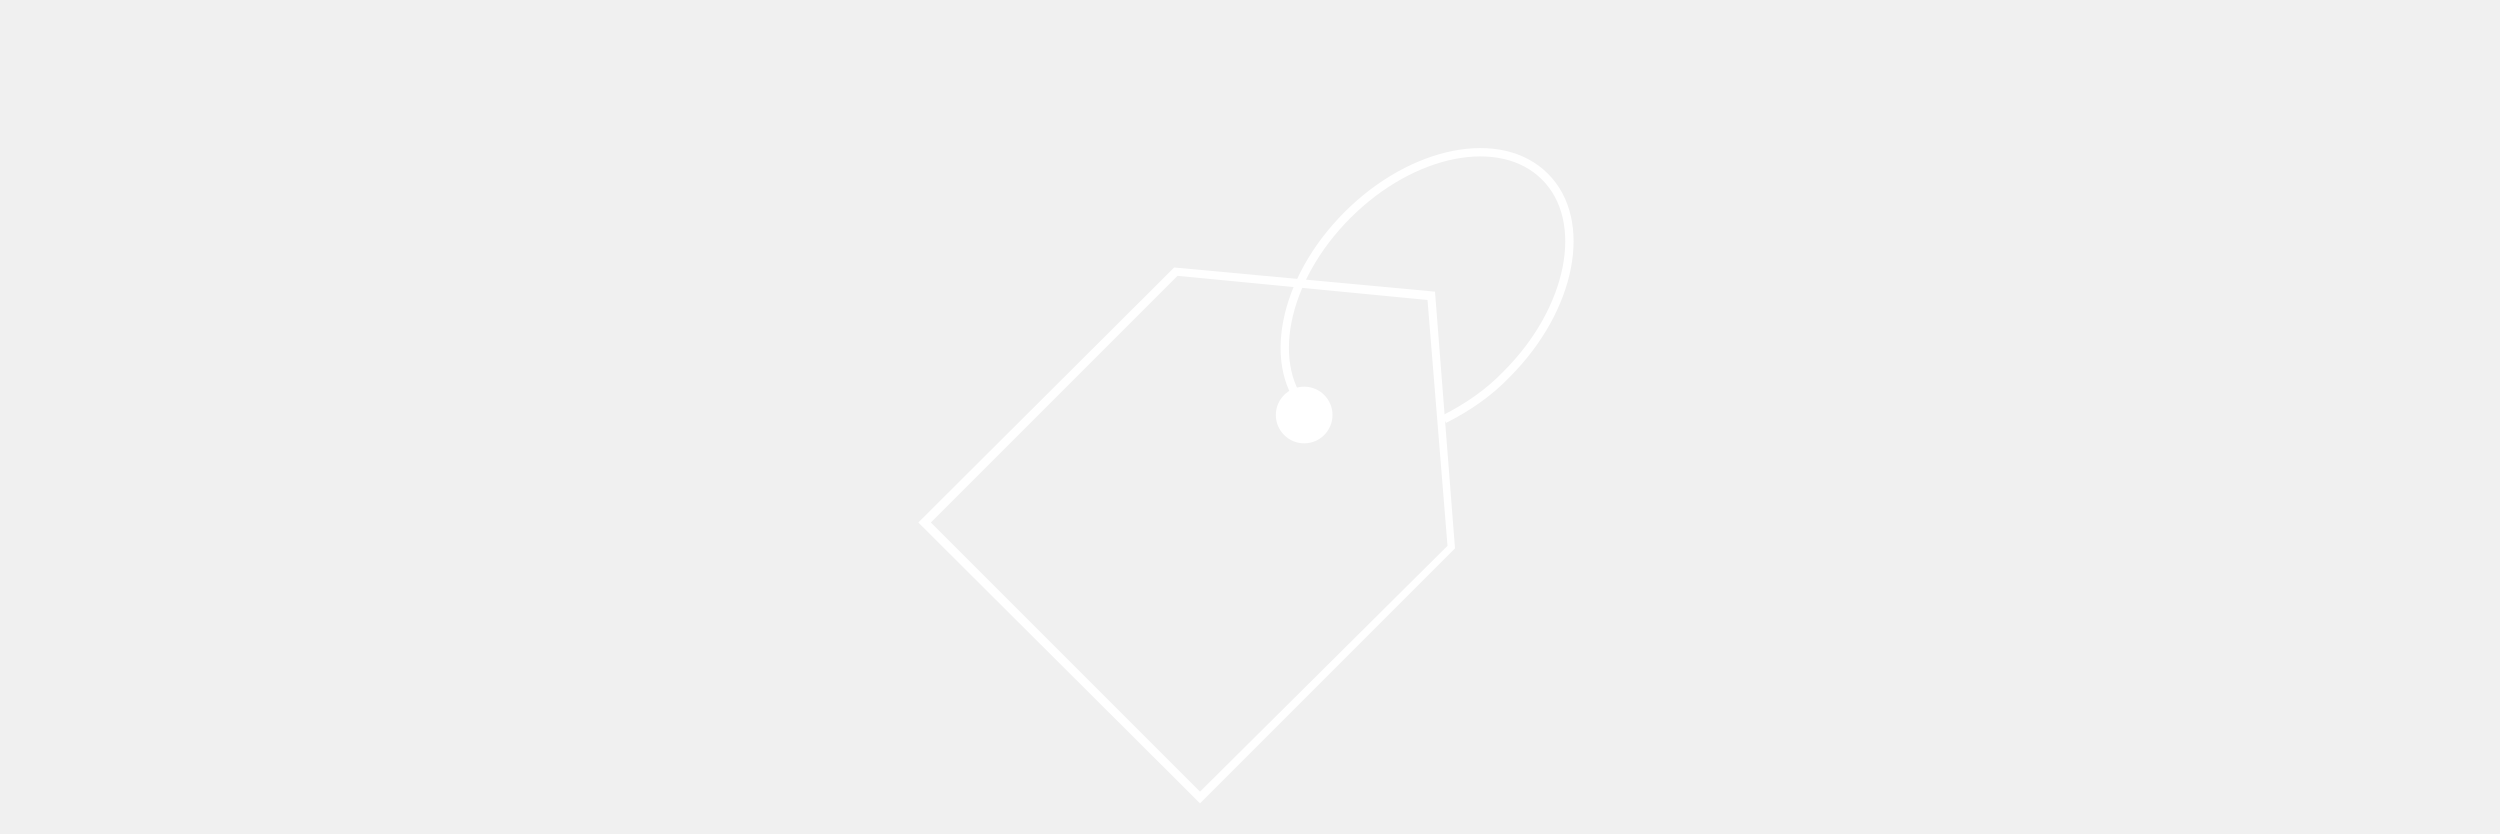
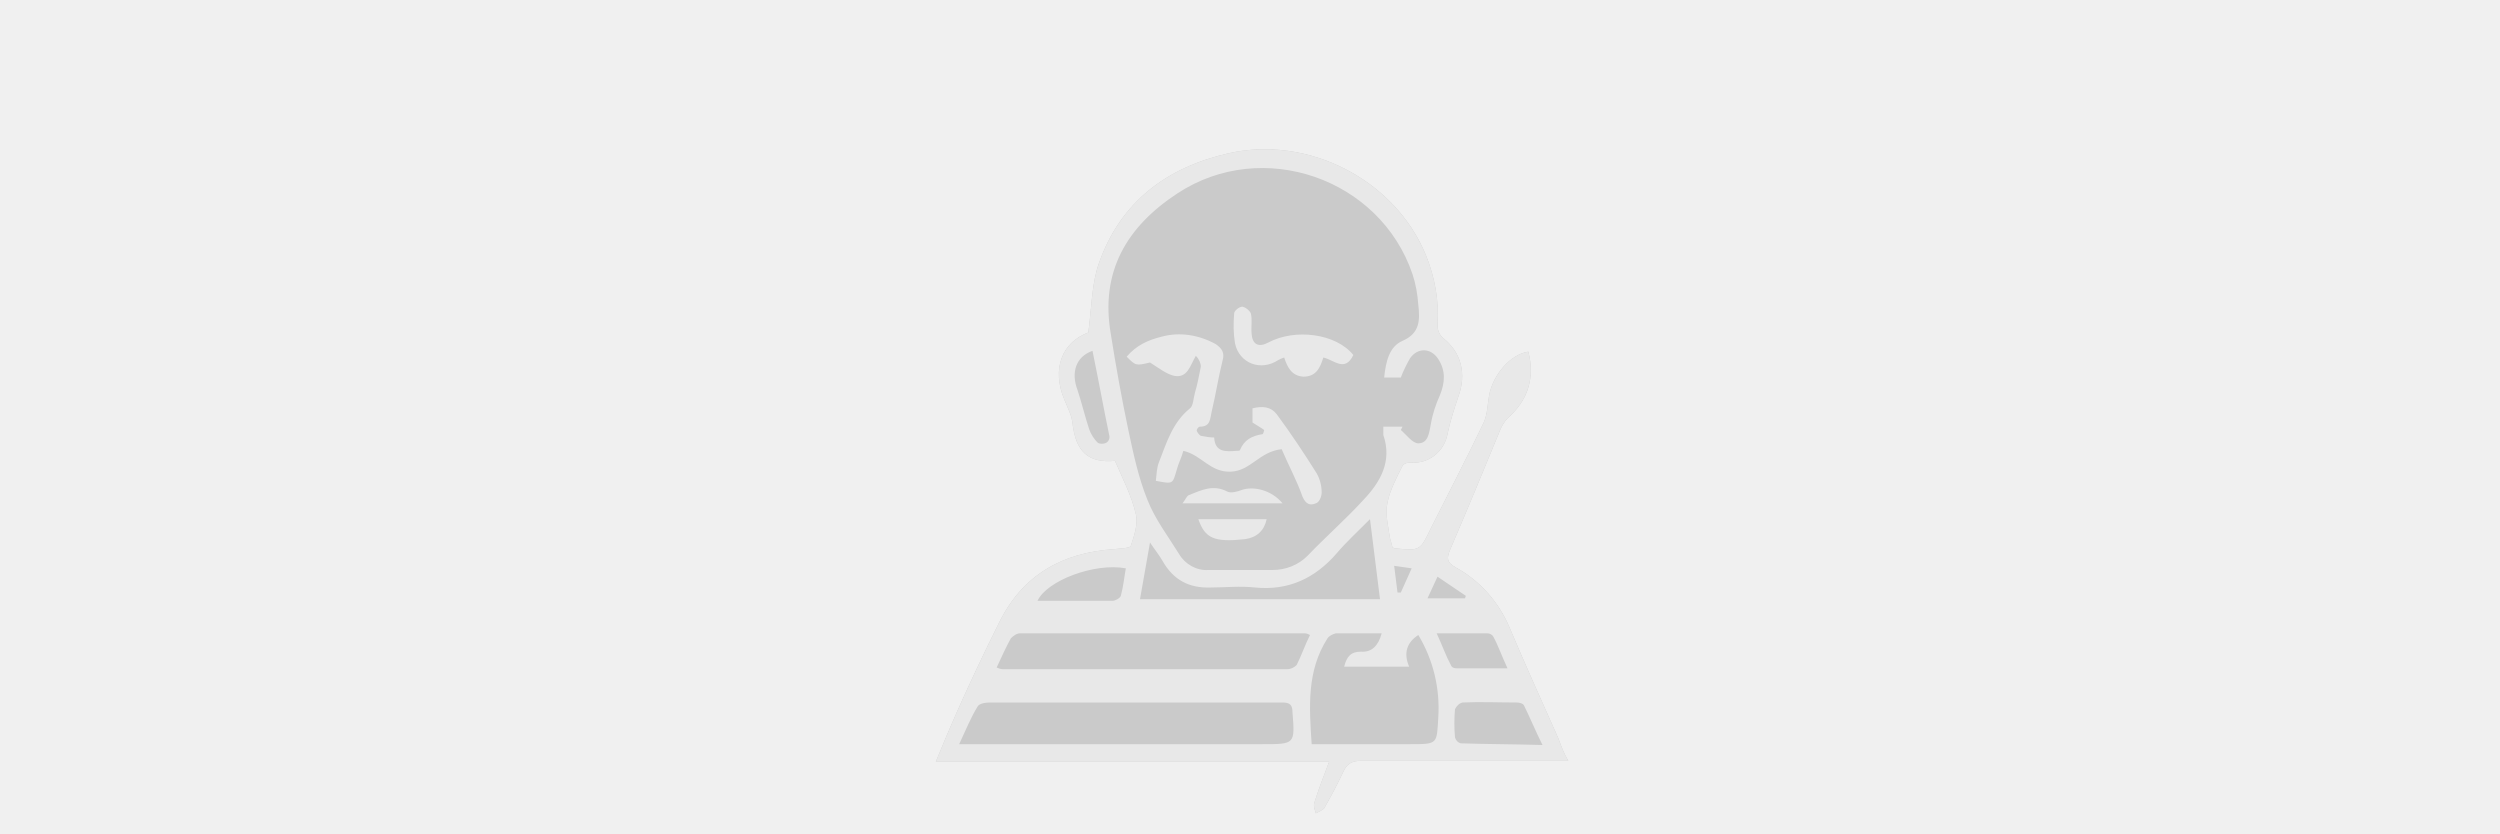
<svg xmlns="http://www.w3.org/2000/svg" version="1.1" id="Layer_1" x="0px" y="0px" viewBox="0 0 300 100" style="enable-background:new 0 0 300 100;" xml:space="preserve">
  <style type="text/css">
	.st0{fill:#FFFFFF;}
	.st1{fill:none;stroke:#FFFFFF;stroke-miterlimit:10;}
+ 	.st2{opacity:0.2;}
+ 	.st3{fill:#323232;}
+ 	.st4{fill:#C8C8C8;}
</style>
  <g>
    <g>
-       <path class="st0" d="M141.3,33.1l30,2.9l2.4,29.5L144,95l-32.3-32.3L141.3,33.1 M140.9,32.1l-30.7,30.6L144,96.4l30.6-30.6    L172.2,35L140.9,32.1L140.9,32.1z" />
-       <path class="st1" d="M173.3,50.3c2.8-1.4,5.4-3.2,7.5-5.4c7.8-7.8,9.9-18.4,4.6-23.7c-5.3-5.3-15.9-3.2-23.7,4.6    s-9.9,18.4-4.6,23.7" />
+       <path class="st0" d="M141.3,120.1l30,2.9l2.4,29.5L144,182l-32.3-32.3L141.3,120.1 M140.9,119.1l-30.7,30.6l33.8,33.7l30.6-30.6    l-2.4-30.8L140.9,119.1L140.9,119.1z" />
+       <path class="st1" d="M173.3,137.3c2.8-1.4,5.4-3.2,7.5-5.4c7.8-7.8,9.9-18.4,4.6-23.7c-5.3-5.3-15.9-3.2-23.7,4.6    s-9.9,18.4-4.6,23.7" />
    </g>
-     <circle class="st0" cx="156.5" cy="49.8" r="3.4" />
+     <circle class="st0" cx="156.5" cy="136.8" r="3.4" />
+   </g>
+   <g id="artists" class="st2">
+     <g>
+       <g id="white">
+         <g>
+           <path class="st3" d="M187,88.6c-2-4.5-4-8.9-5.9-13.4c-1.3-3-3.5-5.5-6.4-7.1c-1.1-0.6-1.1-1.1-0.7-2.1      c2.1-4.9,4.1-9.7,6.1-14.6c0.2-0.4,0.5-0.9,0.8-1.2c2.5-2.2,3.3-4.9,2.5-8c-2.1,0.3-4.2,2.7-4.7,5.2c-0.2,1.1-0.2,2.4-0.7,3.4      c-2,4.2-4.2,8.4-6.3,12.6c-1.3,2.7-1.3,2.7-4.3,2.4c-0.1,0-0.2-0.1-0.3-0.1c-0.1-0.4-0.2-0.8-0.3-1.1c-0.2-1.4-0.6-2.9-0.3-4.3      c0.3-1.5,1.1-3,1.8-4.4c0.2-0.3,0.6-0.4,1-0.4c2.1,0.2,4-1.3,4.4-3.4c0.3-1.5,0.8-3,1.3-4.5c1-2.7,0.4-5.3-1.9-7.1      c-0.4-0.4-0.6-0.9-0.6-1.5c0.2-2.9-0.3-5.7-1.4-8.4c-3.7-9-14.1-14.4-23.7-12.2c-7.4,1.7-12.9,5.8-15.5,13.1      c-0.9,2.5-0.9,5.3-1.3,8.4c-3.2,1.2-4.4,4.4-2.9,8c0.4,1,0.9,1.9,1,2.9c0.4,3.4,1.9,4.8,5.1,4.5c0.9,2.1,2,4.2,2.5,6.4      c0.3,1.1-0.2,2.6-0.6,3.8c-0.1,0.3-1.3,0.3-2,0.4c-6.2,0.4-11,3.1-13.8,8.8c-1.8,3.6-3.5,7.2-5.1,10.8c-0.8,1.8-1.6,3.7-2.5,5.9      h47.2c-0.7,1.8-1.3,3.4-1.8,5c-0.1,0.4,0.1,0.8,0.2,1.2c0.4-0.2,0.8-0.4,1-0.6c0.8-1.4,1.6-2.9,2.3-4.4c0.4-0.9,1-1.3,2.1-1.3      c7.7,0,15.3,0,23,0h1.9C187.6,90.3,187.3,89.4,187,88.6z" />
+         </g>
+       </g>
+       <path class="st4" d="M187,88.6c-2-4.5-4-8.9-5.9-13.4c-1.3-3-3.5-5.5-6.4-7.1c-1.1-0.6-1.1-1.1-0.7-2.1c2.1-4.9,4.1-9.7,6.1-14.6    c0.2-0.4,0.5-0.9,0.8-1.2c2.5-2.2,3.3-4.9,2.5-8c-2.1,0.3-4.2,2.7-4.7,5.2c-0.2,1.1-0.2,2.4-0.7,3.4c-2,4.2-4.2,8.4-6.3,12.6    c-1.3,2.7-1.3,2.7-4.3,2.4c-0.1,0-0.2-0.1-0.3-0.1c-0.1-0.4-0.2-0.8-0.3-1.1c-0.2-1.4-0.6-2.9-0.3-4.3c0.3-1.5,1.1-3,1.8-4.4    c0.2-0.3,0.6-0.4,1-0.4c2.1,0.2,4-1.3,4.4-3.4c0.3-1.5,0.8-3,1.3-4.5c1-2.7,0.4-5.3-1.9-7.1c-0.4-0.4-0.6-0.9-0.6-1.5    c0.2-2.9-0.3-5.7-1.4-8.4c-3.7-9-14.1-14.4-23.7-12.2c-7.4,1.7-12.9,5.8-15.5,13.1c-0.9,2.5-0.9,5.3-1.3,8.4    c-3.2,1.2-4.4,4.4-2.9,8c0.4,1,0.9,1.9,1,2.9c0.4,3.4,1.9,4.8,5.1,4.5c0.9,2.1,2,4.2,2.5,6.4c0.3,1.1-0.2,2.6-0.6,3.8    c-0.1,0.3-1.3,0.3-2,0.4c-6.2,0.4-11,3.1-13.8,8.8c-1.8,3.6-3.5,7.2-5.1,10.8c-0.8,1.8-1.6,3.7-2.5,5.9h47.2    c-0.7,1.8-1.3,3.4-1.8,5c-0.1,0.4,0.1,0.8,0.2,1.2c0.4-0.2,0.8-0.4,1-0.6c0.8-1.4,1.6-2.9,2.3-4.4c0.4-0.9,1-1.3,2.1-1.3    c7.7,0,15.3,0,23,0h1.9C187.6,90.3,187.3,89.4,187,88.6z M172.5,69.2l3.4,2.3l-0.1,0.3h-4.5L172.5,69.2z M169.4,68.2l-1.3,2.9    h-0.4l-0.4-3.2L169.4,68.2z M132.8,53.1c-0.3,0.2-0.9,0.2-1.1,0c-0.4-0.4-0.8-1-1-1.6c-0.5-1.5-0.9-3.2-1.4-4.7    c-0.8-2.1-0.2-4,1.8-4.7c0.7,3.4,1.3,6.7,2,10.1C133.2,52.5,133.1,52.9,132.8,53.1z M135.4,51.6c-0.8-3.8-1.5-7.7-2.1-11.5    c-1.3-7.5,1.9-12.9,8-16.9c10.2-6.7,24.3-1.8,28.2,9.7c0.4,1.2,0.6,2.4,0.7,3.7c0.2,1.8,0.2,3.4-1.9,4.3c-1.6,0.7-2,2.5-2.2,4.4h2    c0.3-0.8,0.7-1.6,1.1-2.3c0.9-1.3,2.5-1.3,3.4,0.1s0.8,2.8,0.2,4.3c-0.5,1.1-0.9,2.3-1.1,3.5c-0.2,1-0.3,2.3-1.5,2.3    c-0.7,0-1.4-1-2.1-1.6l0.2-0.4H166c0,0.3,0,0.6,0,1c1.1,3.2-0.4,5.7-2.4,7.8c-2.1,2.3-4.5,4.4-6.7,6.7c-1.1,1.1-2.6,1.7-4.2,1.7    c-2.5,0-5.1,0-7.7,0c-1.4,0.1-2.8-0.7-3.5-1.9c-1.3-2.1-2.9-4.2-3.8-6.5C136.6,57.3,136,54.4,135.4,51.6z M165.6,71.9h-28.8    l1.2-6.8c0.6,0.9,1.1,1.5,1.5,2.2c1.3,2.3,3.2,3.3,5.8,3.2c1.7,0,3.5-0.2,5.3,0c4,0.4,7.2-1.1,9.8-4.1c1.1-1.3,2.5-2.6,4-4.1    L165.6,71.9z M135.1,68.2c-0.2,1.1-0.3,2.2-0.6,3.3c-0.1,0.3-0.7,0.6-1,0.6c-3,0-6,0-9,0C125.6,69.7,131.3,67.5,135.1,68.2z     M151.5,89.3h-36.4c0.8-1.7,1.4-3.2,2.2-4.5c0.2-0.4,1-0.5,1.5-0.5c10.3,0,20.6,0,30.9,0c1.4,0,2.8,0,4.2,0c0.9,0,1.2,0.3,1.2,1.2    C155.4,89.3,155.4,89.3,151.5,89.3z M155.6,79.8c-0.3,0.3-0.7,0.5-1.1,0.5c-11.4,0-22.8,0-34.2,0c-0.2,0-0.5-0.1-0.7-0.2    c0.6-1.3,1.1-2.4,1.7-3.5c0.3-0.3,0.7-0.6,1.1-0.6c11.4,0,22.8,0,34.2,0c0.2,0,0.4,0.1,0.6,0.2C156.6,77.4,156.2,78.6,155.6,79.8    L155.6,79.8z M172.6,86c-0.2,3.3,0,3.3-3.4,3.3h-11.8c-0.3-4.5-0.6-8.8,1.9-12.7c0.2-0.3,0.6-0.5,1-0.6c1.8,0,3.6,0,5.5,0    c-0.4,1.5-1.2,2.3-2.5,2.2c-1.2,0-1.7,0.6-2,1.8h7.8c-0.7-1.6-0.3-2.9,1.1-3.8C172,79.2,172.8,82.6,172.6,86z M174.1,79.8    c-0.6-1.1-1-2.3-1.7-3.8c2.3,0,4.2,0,6.1,0c0.3,0,0.6,0.2,0.7,0.4c0.6,1.1,1,2.3,1.7,3.8c-2.2,0-4.2,0-6.1,0    C174.5,80.2,174.2,80.1,174.1,79.8L174.1,79.8z M175.3,89.2c-0.4-0.1-0.6-0.4-0.7-0.7c-0.1-1.1-0.1-2.3,0-3.4    c0.2-0.4,0.5-0.7,0.9-0.8c2.1-0.1,4.3,0,6.5,0c0.3,0,0.8,0.1,0.9,0.4c0.7,1.4,1.3,2.9,2.2,4.7C181.5,89.3,178.3,89.3,175.3,89.2    L175.3,89.2z" />
+       <path class="st4" d="M140.9,45.1c1.6,0.3,1.9-1.2,2.6-2.4c0.4,0.4,0.6,0.9,0.6,1.3c-0.2,1-0.4,2.1-0.7,3.1    c-0.2,0.7-0.2,1.6-0.6,1.9c-2.1,1.7-2.8,4.1-3.7,6.4c-0.3,0.7-0.3,1.5-0.4,2.3c2.1,0.4,2,0.4,2.5-1.3c0.2-0.8,0.6-1.5,0.8-2.3    c2.2,0.5,3.2,2.6,5.7,2.5c2.4-0.1,3.4-2.4,6.1-2.7c0.8,1.9,1.8,3.7,2.5,5.7c0.4,0.9,0.9,1.1,1.6,0.8c0.4-0.1,0.7-0.8,0.7-1.3    c0-0.8-0.2-1.6-0.6-2.3c-1.5-2.4-3.1-4.8-4.8-7.1c-0.7-0.9-1.7-1-2.9-0.7v1.7c0.6,0.4,1,0.6,1.4,0.9c0,0-0.1,0.5-0.2,0.5    c-1.3,0.2-2.2,0.7-2.7,1.9c0,0.1-0.3,0.1-0.4,0.1c-1.3,0.1-2.6,0.2-2.7-1.6c-0.5,0-1.1-0.1-1.6-0.2c-0.2-0.1-0.4-0.4-0.5-0.6    c0-0.2,0.2-0.5,0.4-0.5c1.3,0,1.2-1,1.4-1.8c0.5-2.1,0.8-4.1,1.3-6.1c0.3-1-0.1-1.5-0.8-2c-2-1.1-4.3-1.5-6.5-0.9    c-1.6,0.4-3,1-4.2,2.4c1.1,1.1,1.1,1.1,2.8,0.7C139.1,44.2,140,44.9,140.9,45.1z" />
+       <path class="st4" d="M153.4,43.2c0.2-0.1,0.4-0.2,0.7-0.3c0.4,1.2,0.9,2.2,2.3,2.3c1.5,0,2-1,2.4-2.3c1.3,0.3,2.6,1.8,3.6-0.3    c-2.1-2.6-7-3.2-10.2-1.5c-1.1,0.6-1.9,0.3-2-1c-0.1-0.8,0.1-1.7-0.1-2.5c-0.2-0.4-0.6-0.7-1-0.8c-0.4,0-1,0.5-1,0.8    c-0.1,1.2-0.1,2.4,0.1,3.6C148.7,43.6,151.3,44.6,153.4,43.2z" />
+       <path class="st4" d="M149,58.8c-0.5,0.2-1.3,0.4-1.7,0.2c-1.7-0.9-3.1-0.2-4.6,0.4c-0.3,0.1-0.4,0.5-0.8,1h12    C152.6,58.8,150.4,58.3,149,58.8z" />
+       <path class="st4" d="M149.4,64.7c1.4-0.2,2.3-1,2.6-2.4h-8.2C144.6,64.6,145.7,65.1,149.4,64.7z" />
+     </g>
  </g>
</svg>
